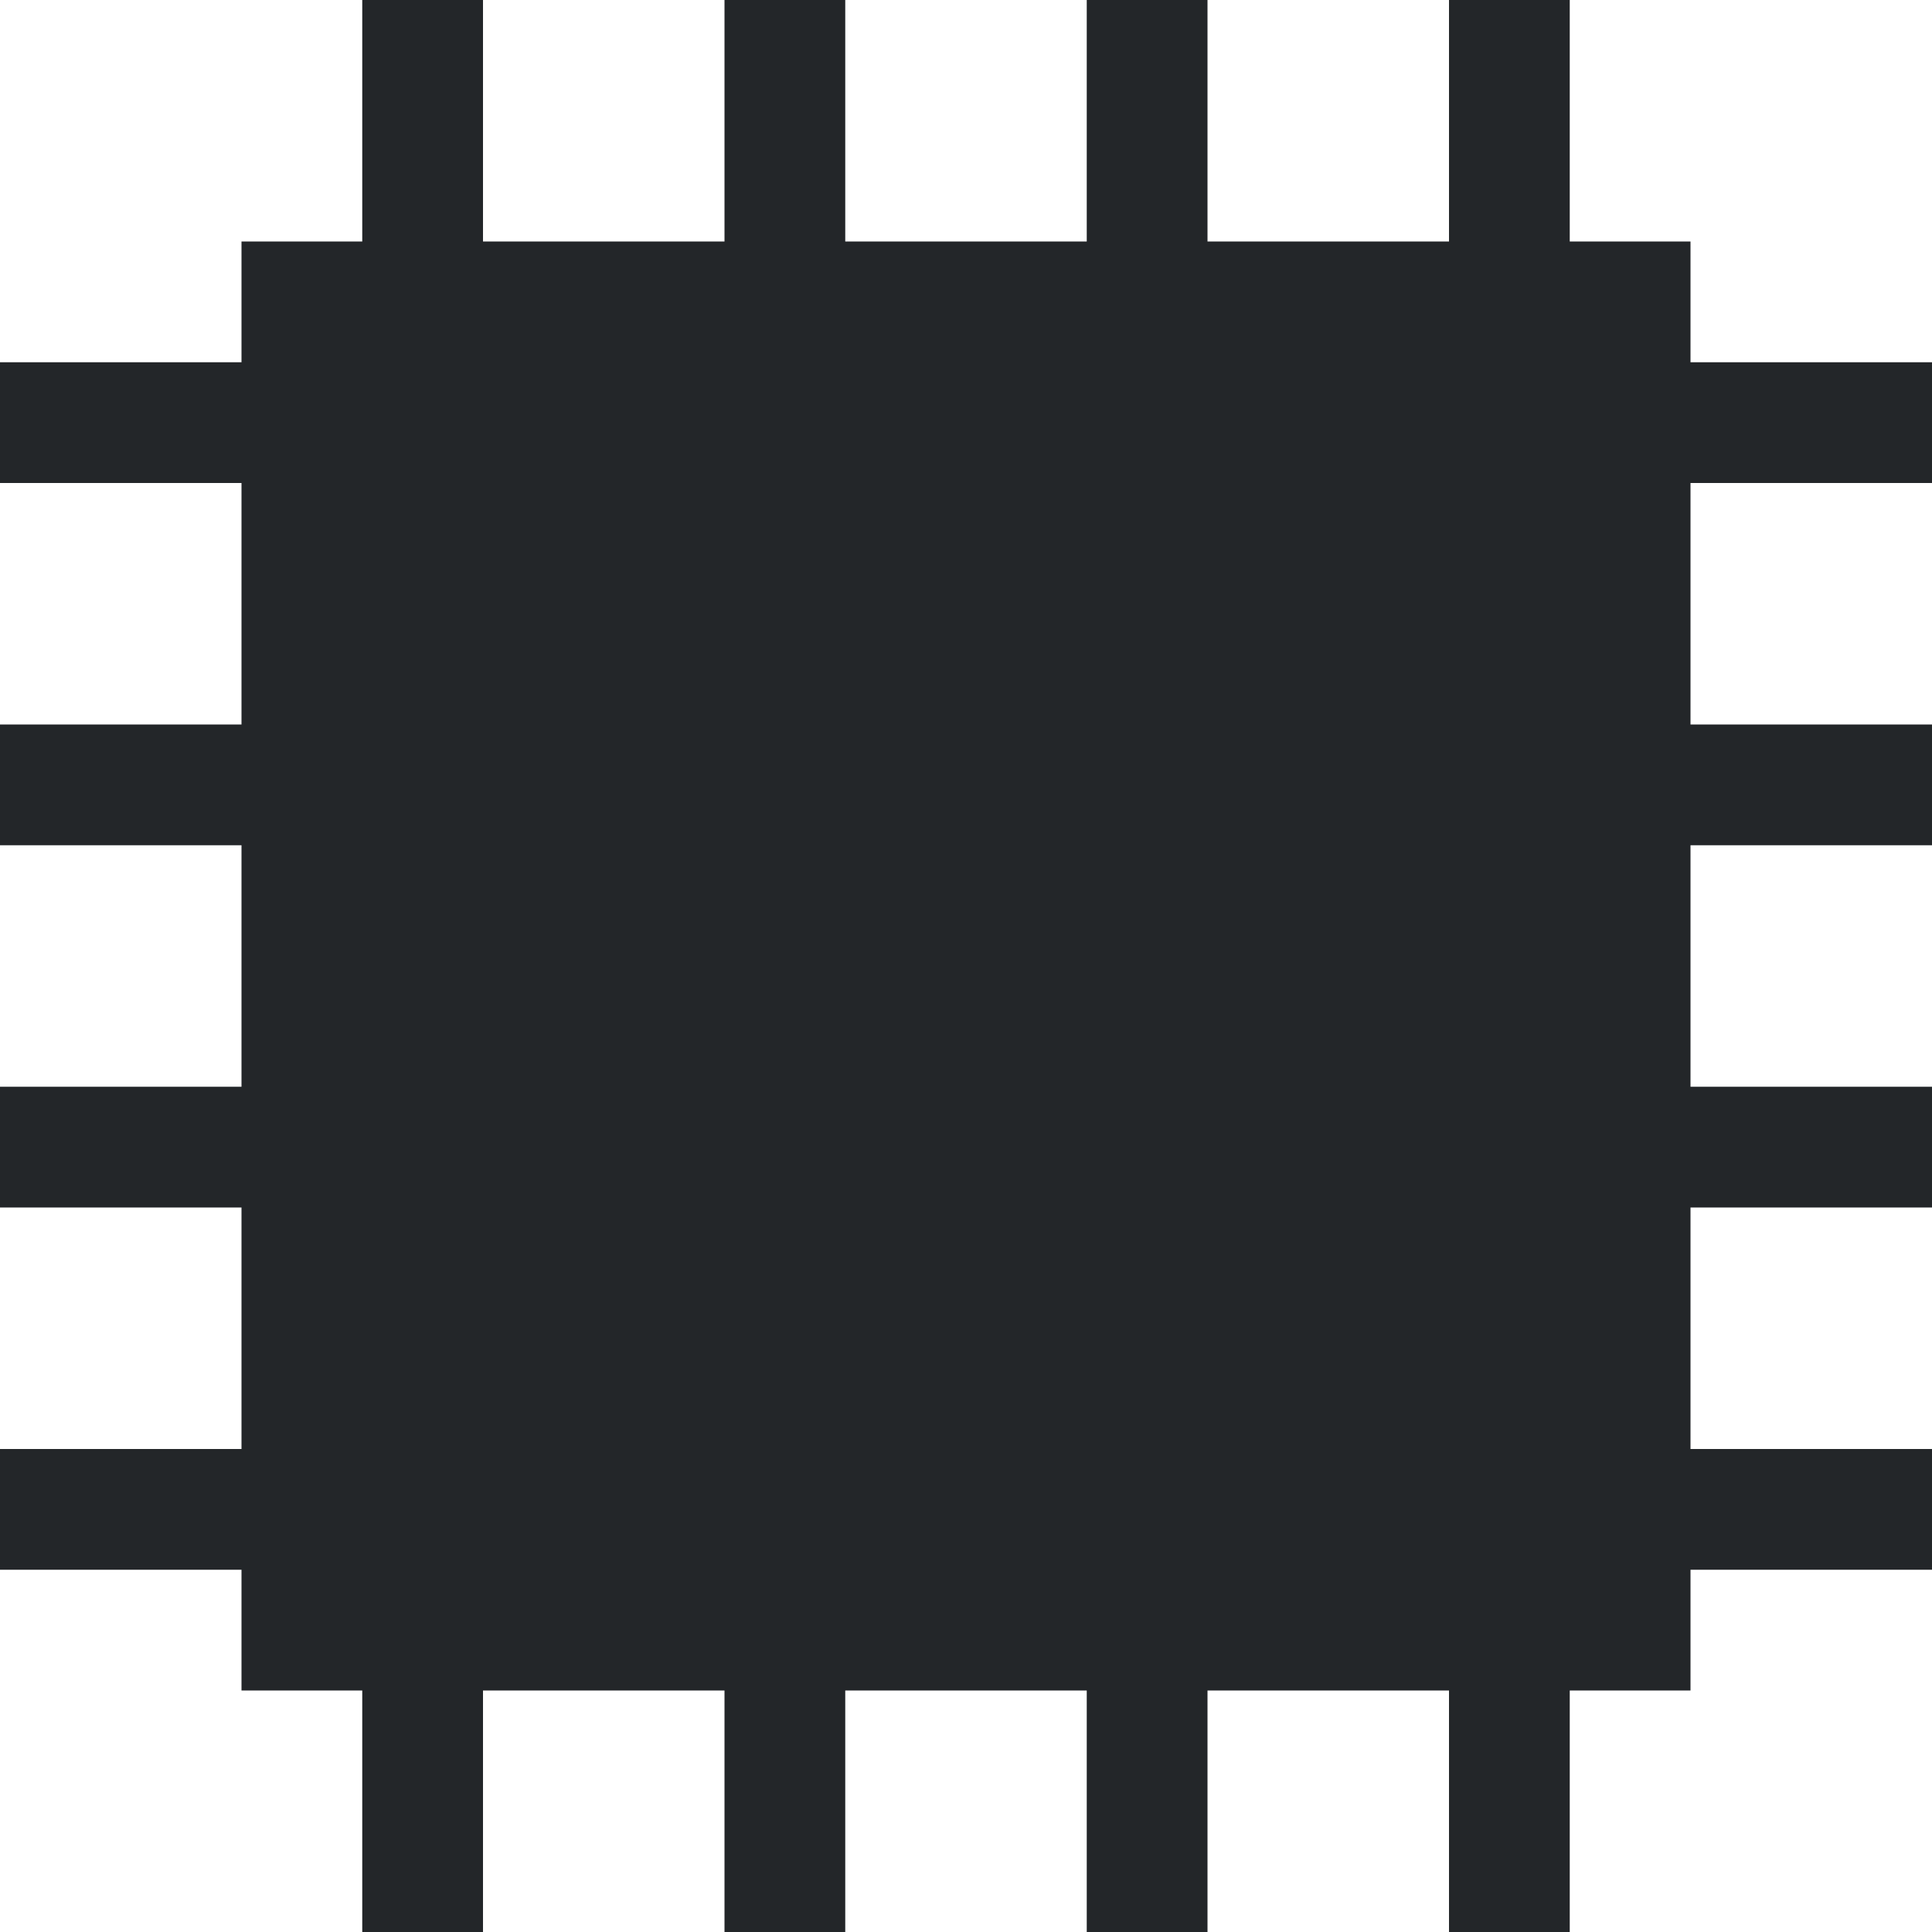
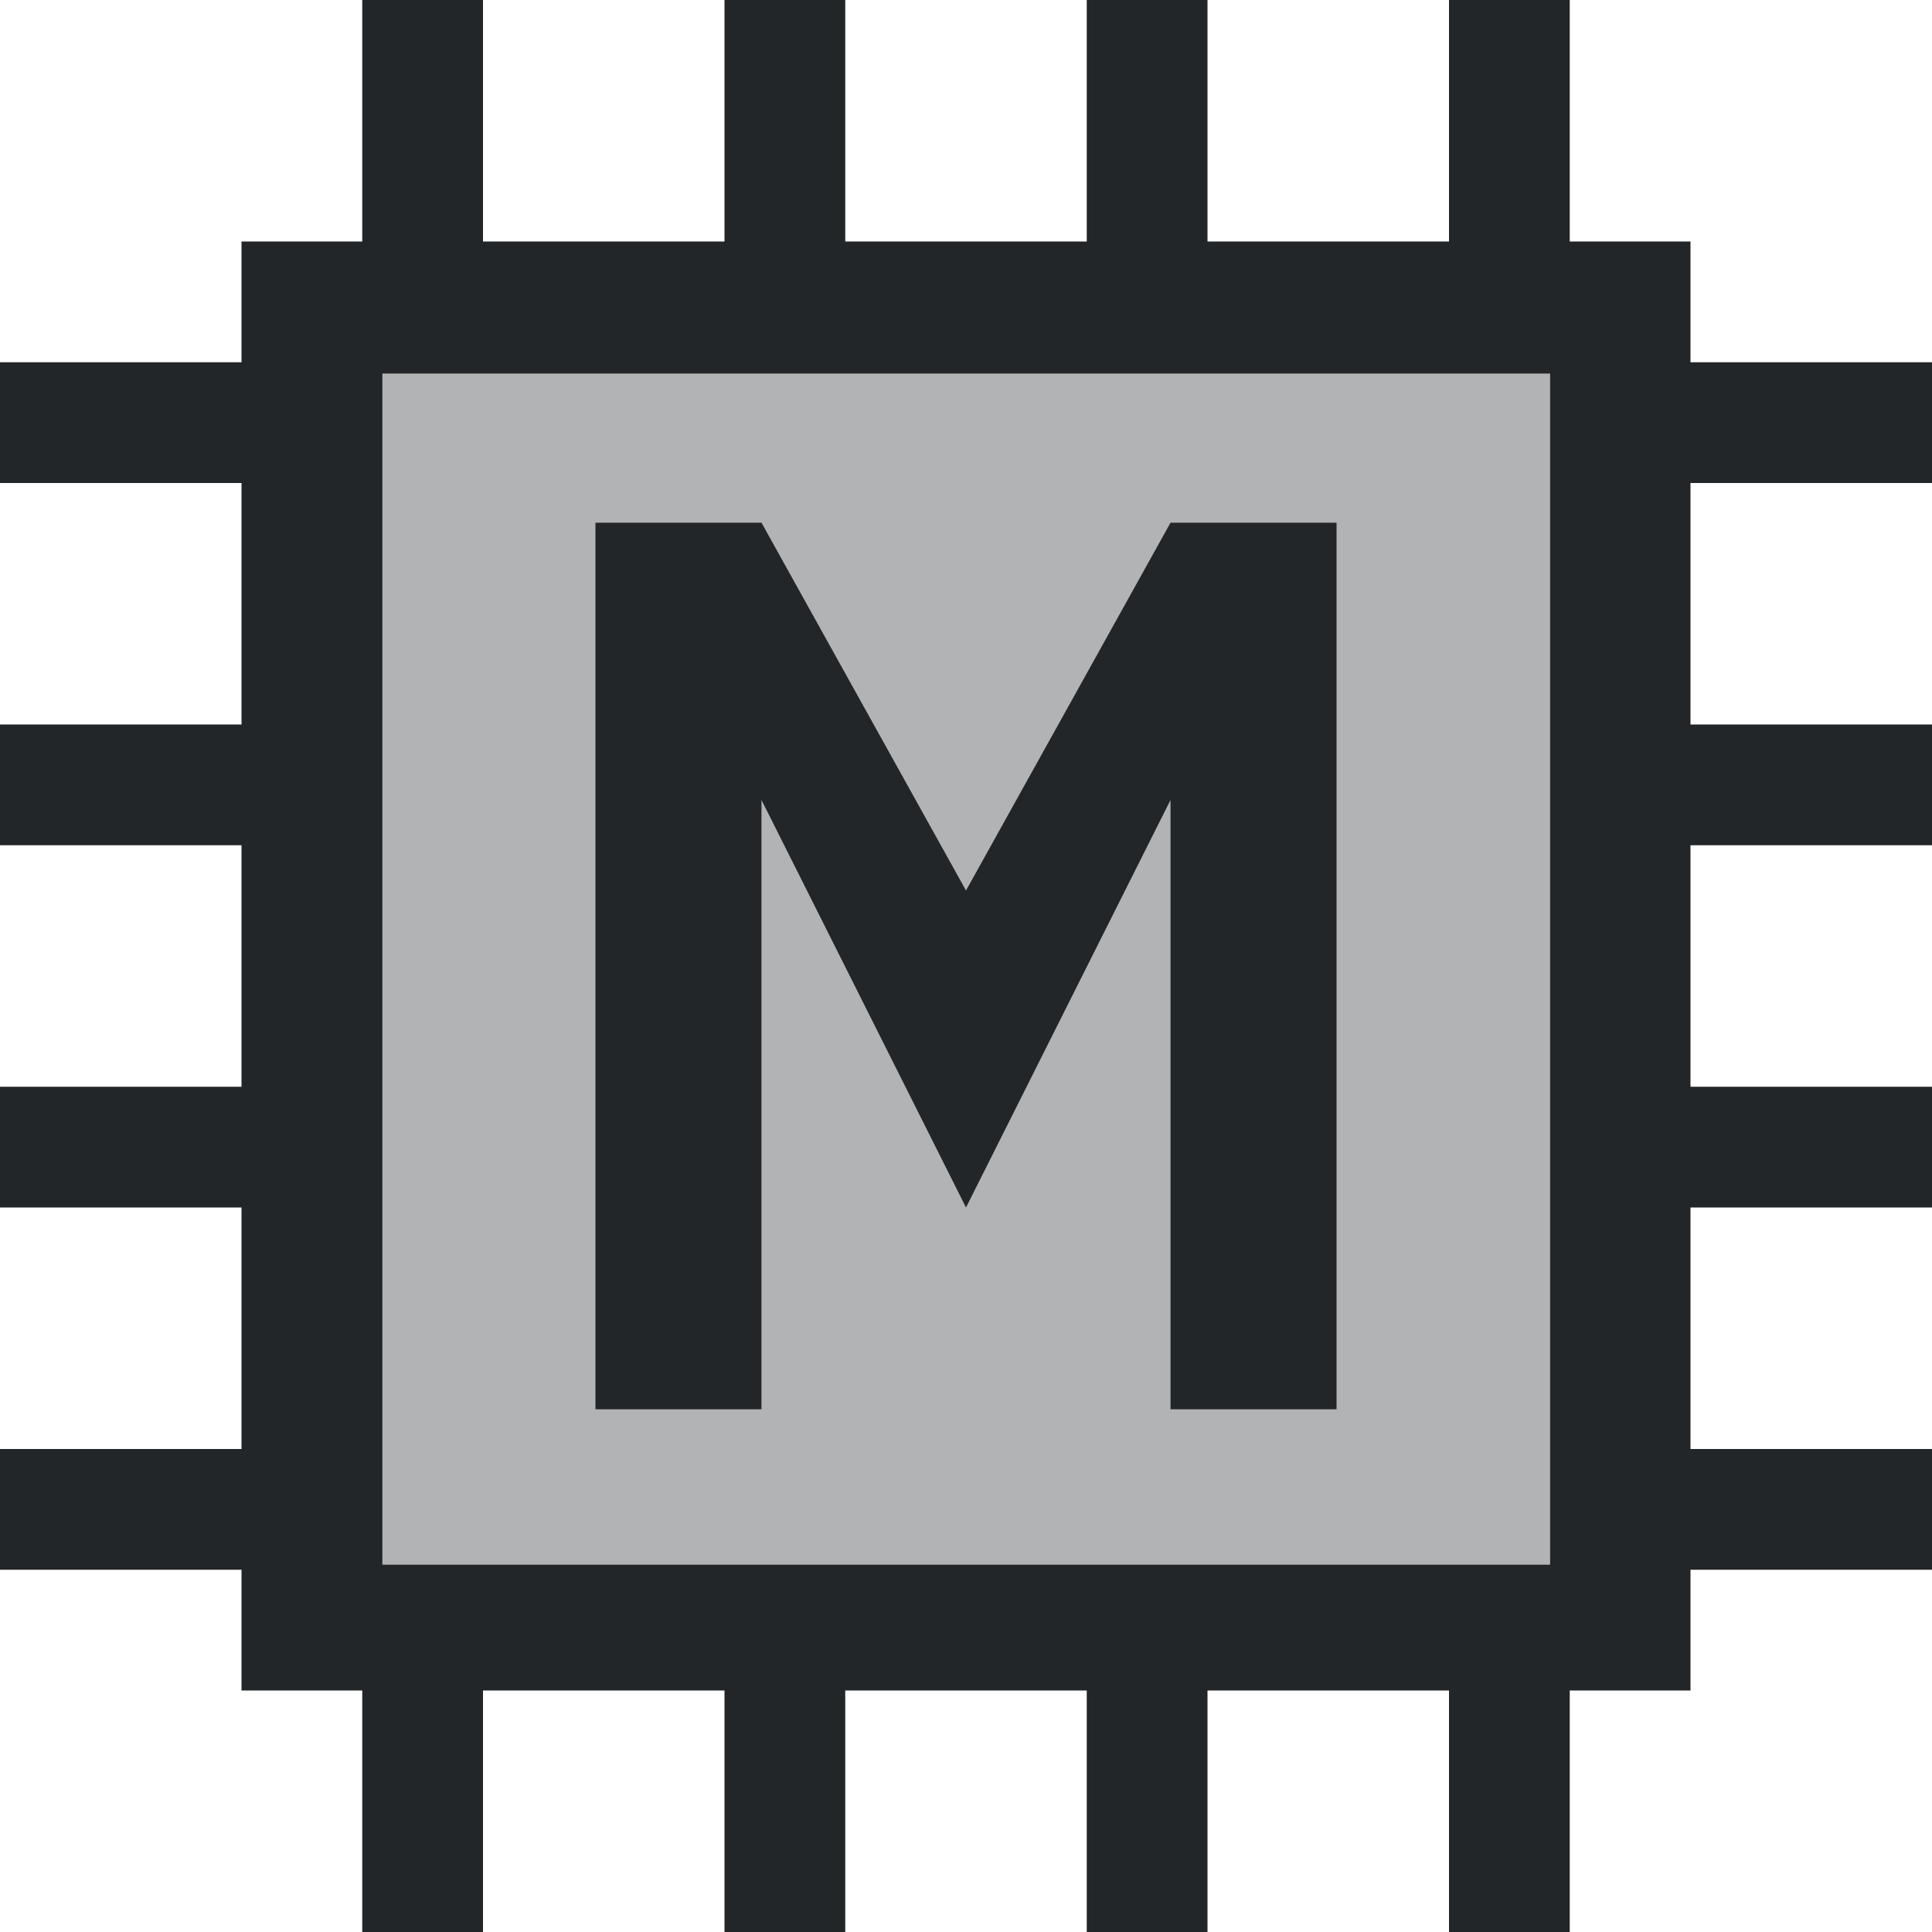
<svg xmlns="http://www.w3.org/2000/svg" style="isolation:isolate" viewBox="0 0 128 128" width="128pt" height="128pt">
  <defs>
    <style id="current-color-scheme" type="text/css">
            .ColorScheme-Text {
            color:#232629;
            }
        </style>
  </defs>
  <rect height="128" width="128" opacity="0" />
-   <path d=" M 24 0 L 24 16 L 16 16 L 16 24 L 0 24 L 0 32 L 16 32 L 16 48 L 0 48 L 0 56 L 16 56 L 16 72 L 0 72 L 0 80 L 16 80 L 16 96 L 0 96 L 0 104 L 16 104 L 16 112 L 24 112 L 24 128 L 32 128 L 32 112 L 48 112 L 48 128 L 56 128 L 56 112 L 72 112 L 72 128 L 80 128 L 80 112 L 96 112 L 96 128 L 104 128 L 104 112 L 112 112 L 112 104 L 128 104 L 128 96 L 112 96 L 112 80 L 128 80 L 128 72 L 112 72 L 112 56 L 128 56 L 128 48 L 112 48 L 112 32 L 128 32 L 128 24 L 112 24 L 112 16 L 104 16 L 104 0 L 96 0 L 96 16 L 80 16 L 80 0 L 72 0 L 72 16 L 56 16 L 56 0 L 48 0 L 48 16 L 32 16 L 32 0 L 24 0 Z " fill="currentColor" class="ColorScheme-Text" />
+   <path d="M24 0 L 24 16 L 16 16 L 16 24 L 0 24 L 0 32 L 16 32 L 16 48 L 0 48 L 0 56 L 16 56 L 16 72 L 0 72 L 0 80 L 16 80 L 16 96 L 0 96 L 0 104 L 16 104 L 16 112 L 24 112 L 24 128 L 32 128 L 32 112 L 48 112 L 48 128 L 56 128 L 56 112 L 72 112 L 72 128 L 80 128 L 80 112 L 96 112 L 96 128 L 104 128 L 104 112 L 112 112 L 112 104 L 128 104 L 128 96 L 112 96 L 112 80 L 128 80 L 128 72 L 112 72 L 112 56 L 128 56 L 128 48 L 112 48 L 112 32 L 128 32 L 128 24 L 112 24 L 112 16 L 104 16 L 104 0 L 96 0 L 96 16 L 80 16 L 80 0 L 72 0 L 72 16 L 56 16 L 56 0 L 48 0 L 48 16 L 32 16 L 32 0 L 24 0 Z M 25.336 24.754 h 77.358 v 78.905 h -77.358 v -78.905 Z" fill="currentColor" class="ColorScheme-Text" />
+   <rect x="25.336" y="24.754" width="77.358" height="78.905" fill="currentColor" fill-opacity="0.35" class="ColorScheme-Text" />
+   <path d="M39.45 34.63 L 50.45 34.63 L 64.0 59.0 L 77.55 34.63 L 88.55 34.63 L 88.55 93.37 L 77.55 93.37 L 77.55 53.0 L 64.0 80.0 L 50.45 53.0 L 50.45 93.37 L 39.45 93.37 Z" fill="currentColor" class="ColorScheme-Text" />
</svg>
